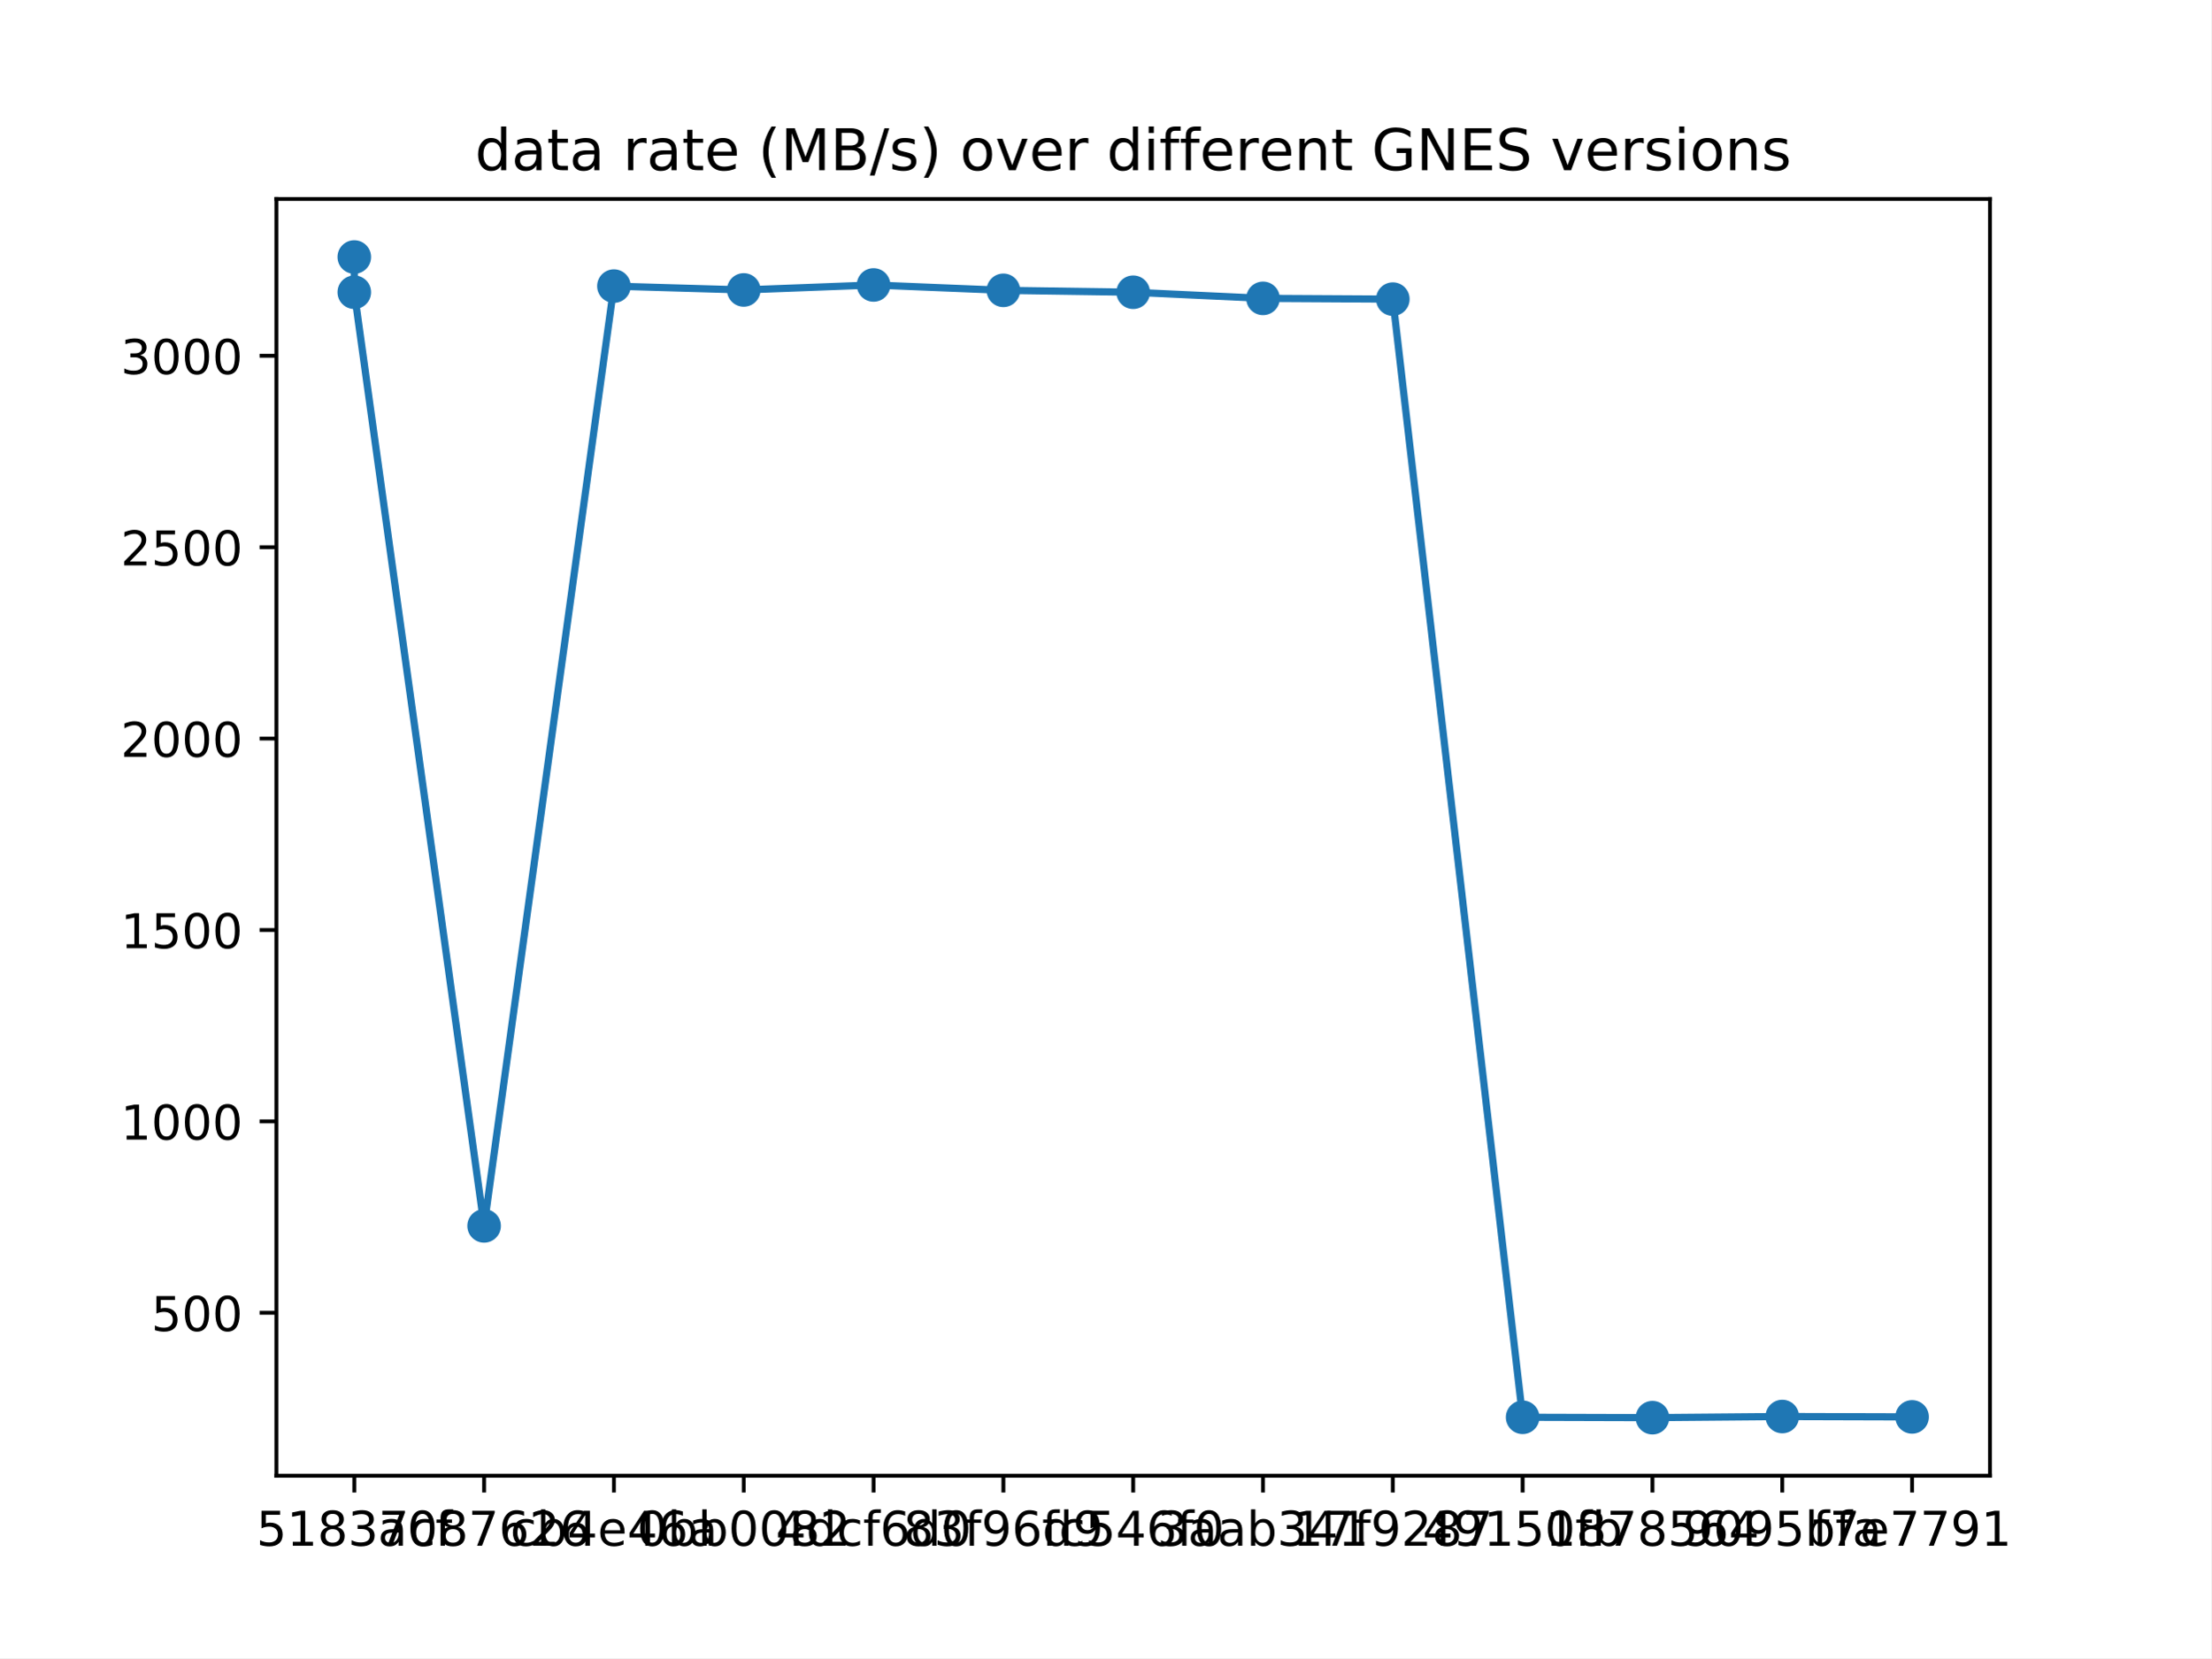
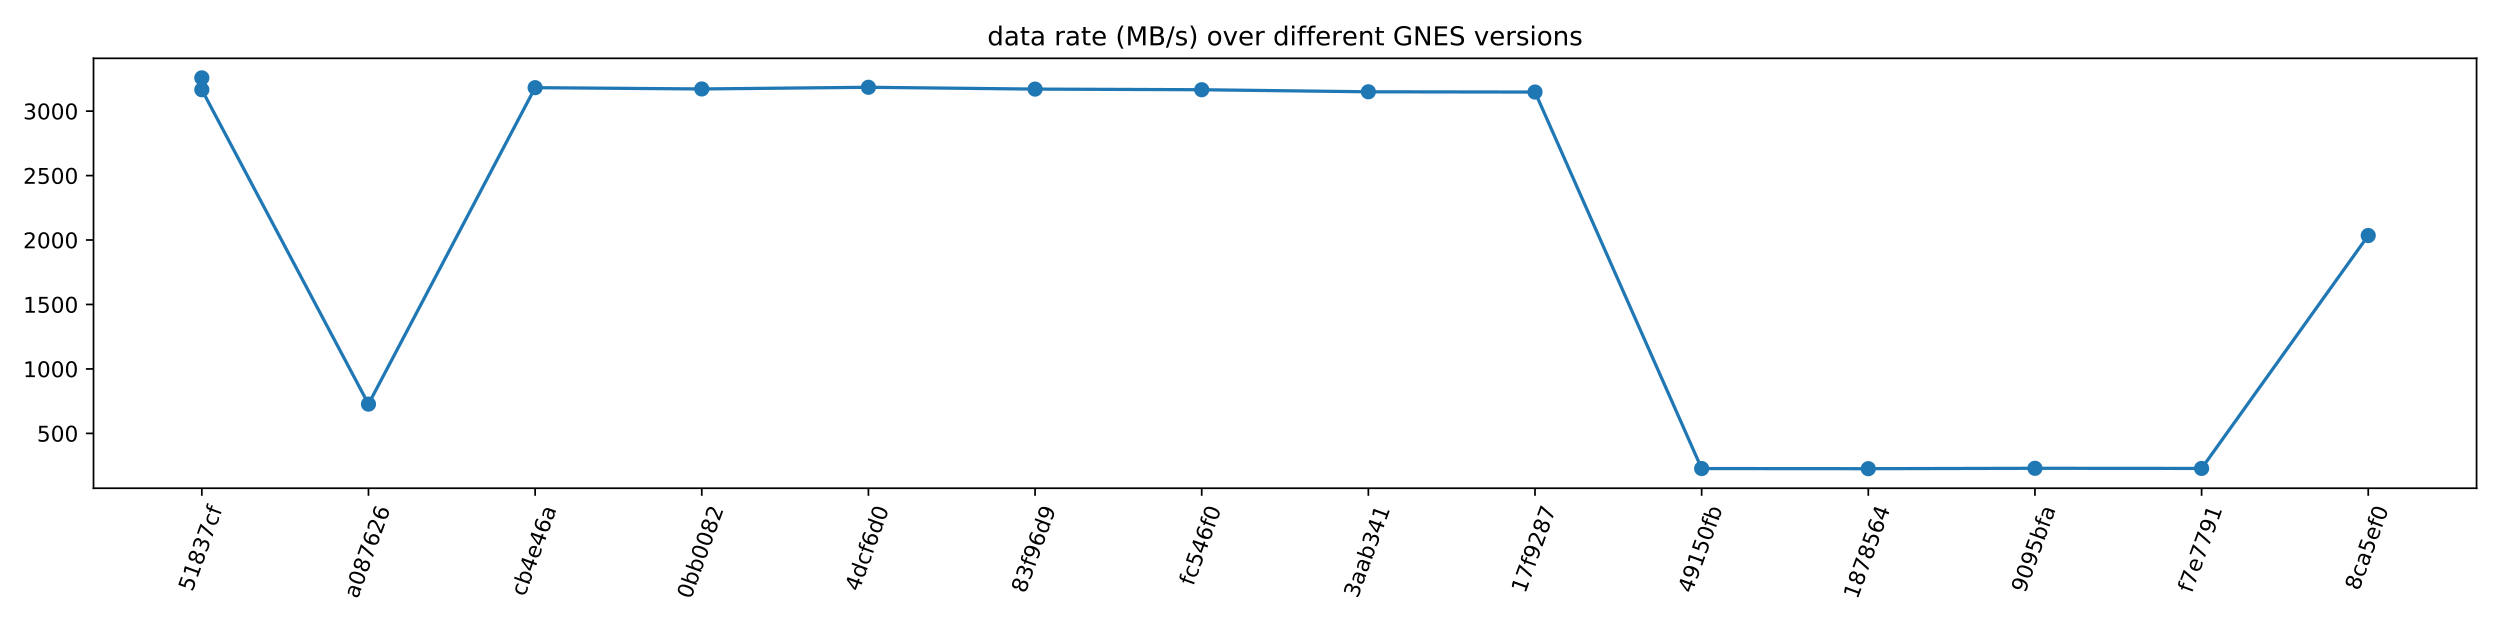
- <svg xmlns="http://www.w3.org/2000/svg" xmlns:xlink="http://www.w3.org/1999/xlink" height="345.6pt" version="1.1" viewBox="0 0 460.8 345.6" width="460.8pt">
+ <svg xmlns="http://www.w3.org/2000/svg" xmlns:xlink="http://www.w3.org/1999/xlink" height="288pt" version="1.1" viewBox="0 0 1152 288" width="1152pt">
  <defs>
    <style type="text/css">
*{stroke-linecap:butt;stroke-linejoin:round;}
  </style>
  </defs>
  <g id="figure_1">
    <g id="patch_1">
-       <path d="M 0 345.6  L 460.8 345.6  L 460.8 0  L 0 0  z " style="fill:#ffffff;" />
+       <path d="M 0 288  L 1152 288  L 1152 0  L 0 0  z " style="fill:#ffffff;" />
    </g>
    <g id="axes_1">
      <g id="patch_2">
-         <path d="M 57.6 307.584  L 414.72 307.584  L 414.72 41.472  L 57.6 41.472  z " style="fill:#ffffff;" />
+         <path d="M 43.09 224.974  L 1141.2 224.974  L 1141.2 26.88  L 43.09 26.88  z " style="fill:#ffffff;" />
      </g>
      <g id="matplotlib.axis_1">
        <g id="xtick_1">
          <g id="line2d_1">
            <defs>
-               <path d="M 0 0  L 0 3.5  " id="meed0ca4692" style="stroke:#000000;stroke-width:0.8;" />
-             </defs>
-             <g>
-               <use style="stroke:#000000;stroke-width:0.8;" x="73.833" xlink:href="#meed0ca4692" y="307.584" />
+               <path d="M 0 0  L 0 3.5  " id="m6d4e5f8a1c" style="stroke:#000000;stroke-width:0.8;" />
+             </defs>
+             <g>
+               <use style="stroke:#000000;stroke-width:0.8;" x="93.004" xlink:href="#m6d4e5f8a1c" y="224.974" />
            </g>
          </g>
          <g id="text_1">
            <defs>
              <path d="M 10.797 72.906  L 49.516 72.906  L 49.516 64.594  L 19.828 64.594  L 19.828 46.734  Q 21.969 47.469 24.109 47.828  Q 26.266 48.188 28.422 48.188  Q 40.625 48.188 47.75 41.5  Q 54.891 34.812 54.891 23.391  Q 54.891 11.625 47.562 5.094  Q 40.234 -1.422 26.906 -1.422  Q 22.312 -1.422 17.547 -0.641  Q 12.797 0.141 7.719 1.703  L 7.719 11.625  Q 12.109 9.234 16.797 8.062  Q 21.484 6.891 26.703 6.891  Q 35.156 6.891 40.078 11.328  Q 45.016 15.766 45.016 23.391  Q 45.016 31 40.078 35.438  Q 35.156 39.891 26.703 39.891  Q 22.75 39.891 18.812 39.016  Q 14.891 38.141 10.797 36.281  z " id="DejaVuSans-53" />
              <path d="M 12.406 8.297  L 28.516 8.297  L 28.516 63.922  L 10.984 60.406  L 10.984 69.391  L 28.422 72.906  L 38.281 72.906  L 38.281 8.297  L 54.391 8.297  L 54.391 0  L 12.406 0  z " id="DejaVuSans-49" />
              <path d="M 31.781 34.625  Q 24.75 34.625 20.719 30.859  Q 16.703 27.094 16.703 20.516  Q 16.703 13.922 20.719 10.156  Q 24.75 6.391 31.781 6.391  Q 38.812 6.391 42.859 10.172  Q 46.922 13.969 46.922 20.516  Q 46.922 27.094 42.891 30.859  Q 38.875 34.625 31.781 34.625  z M 21.922 38.812  Q 15.578 40.375 12.031 44.719  Q 8.5 49.078 8.5 55.328  Q 8.5 64.062 14.719 69.141  Q 20.953 74.219 31.781 74.219  Q 42.672 74.219 48.875 69.141  Q 55.078 64.062 55.078 55.328  Q 55.078 49.078 51.531 44.719  Q 48 40.375 41.703 38.812  Q 48.828 37.156 52.797 32.312  Q 56.781 27.484 56.781 20.516  Q 56.781 9.906 50.312 4.234  Q 43.844 -1.422 31.781 -1.422  Q 19.734 -1.422 13.25 4.234  Q 6.781 9.906 6.781 20.516  Q 6.781 27.484 10.781 32.312  Q 14.797 37.156 21.922 38.812  z M 18.312 54.391  Q 18.312 48.734 21.844 45.562  Q 25.391 42.391 31.781 42.391  Q 38.141 42.391 41.719 45.562  Q 45.312 48.734 45.312 54.391  Q 45.312 60.062 41.719 63.234  Q 38.141 66.406 31.781 66.406  Q 25.391 66.406 21.844 63.234  Q 18.312 60.062 18.312 54.391  z " id="DejaVuSans-56" />
              <path d="M 40.578 39.312  Q 47.656 37.797 51.625 33  Q 55.609 28.219 55.609 21.188  Q 55.609 10.406 48.188 4.484  Q 40.766 -1.422 27.094 -1.422  Q 22.516 -1.422 17.656 -0.516  Q 12.797 0.391 7.625 2.203  L 7.625 11.719  Q 11.719 9.328 16.594 8.109  Q 21.484 6.891 26.812 6.891  Q 36.078 6.891 40.938 10.547  Q 45.797 14.203 45.797 21.188  Q 45.797 27.641 41.281 31.266  Q 36.766 34.906 28.719 34.906  L 20.219 34.906  L 20.219 43.016  L 29.109 43.016  Q 36.375 43.016 40.234 45.922  Q 44.094 48.828 44.094 54.297  Q 44.094 59.906 40.109 62.906  Q 36.141 65.922 28.719 65.922  Q 24.656 65.922 20.016 65.031  Q 15.375 64.156 9.812 62.312  L 9.812 71.094  Q 15.438 72.656 20.344 73.438  Q 25.25 74.219 29.594 74.219  Q 40.828 74.219 47.359 69.109  Q 53.906 64.016 53.906 55.328  Q 53.906 49.266 50.438 45.094  Q 46.969 40.922 40.578 39.312  z " id="DejaVuSans-51" />
              <path d="M 8.203 72.906  L 55.078 72.906  L 55.078 68.703  L 28.609 0  L 18.312 0  L 43.219 64.594  L 8.203 64.594  z " id="DejaVuSans-55" />
              <path d="M 48.781 52.594  L 48.781 44.188  Q 44.969 46.297 41.141 47.344  Q 37.312 48.391 33.406 48.391  Q 24.656 48.391 19.812 42.844  Q 14.984 37.312 14.984 27.297  Q 14.984 17.281 19.812 11.734  Q 24.656 6.203 33.406 6.203  Q 37.312 6.203 41.141 7.25  Q 44.969 8.297 48.781 10.406  L 48.781 2.094  Q 45.016 0.344 40.984 -0.531  Q 36.969 -1.422 32.422 -1.422  Q 20.062 -1.422 12.781 6.344  Q 5.516 14.109 5.516 27.297  Q 5.516 40.672 12.859 48.328  Q 20.219 56 33.016 56  Q 37.156 56 41.109 55.141  Q 45.062 54.297 48.781 52.594  z " id="DejaVuSans-99" />
              <path d="M 37.109 75.984  L 37.109 68.5  L 28.516 68.5  Q 23.688 68.5 21.797 66.547  Q 19.922 64.594 19.922 59.516  L 19.922 54.688  L 34.719 54.688  L 34.719 47.703  L 19.922 47.703  L 19.922 0  L 10.891 0  L 10.891 47.703  L 2.297 47.703  L 2.297 54.688  L 10.891 54.688  L 10.891 58.5  Q 10.891 67.625 15.141 71.797  Q 19.391 75.984 28.609 75.984  z " id="DejaVuSans-102" />
            </defs>
-             <g transform="translate(53.4171 322.1824)scale(0.1 -0.1)">
+             <g transform="translate(88.6145 272.9413)rotate(-70)scale(0.1 -0.1)">
              <use xlink:href="#DejaVuSans-53" />
              <use x="63.623" xlink:href="#DejaVuSans-49" />
              <use x="127.246" xlink:href="#DejaVuSans-56" />
              <use x="190.869" xlink:href="#DejaVuSans-51" />
              <use x="254.492" xlink:href="#DejaVuSans-55" />
              <use x="318.115" xlink:href="#DejaVuSans-99" />
              <use x="373.096" xlink:href="#DejaVuSans-102" />
            </g>
          </g>
        </g>
        <g id="xtick_2">
          <g id="line2d_2">
            <g>
-               <use style="stroke:#000000;stroke-width:0.8;" x="100.887" xlink:href="#meed0ca4692" y="307.584" />
+               <use style="stroke:#000000;stroke-width:0.8;" x="169.795" xlink:href="#m6d4e5f8a1c" y="224.974" />
            </g>
          </g>
          <g id="text_2">
            <defs>
              <path d="M 34.281 27.484  Q 23.391 27.484 19.188 25  Q 14.984 22.516 14.984 16.5  Q 14.984 11.719 18.141 8.906  Q 21.297 6.109 26.703 6.109  Q 34.188 6.109 38.703 11.406  Q 43.219 16.703 43.219 25.484  L 43.219 27.484  z M 52.203 31.203  L 52.203 0  L 43.219 0  L 43.219 8.297  Q 40.141 3.328 35.547 0.953  Q 30.953 -1.422 24.312 -1.422  Q 15.922 -1.422 10.953 3.297  Q 6 8.016 6 15.922  Q 6 25.141 12.172 29.828  Q 18.359 34.516 30.609 34.516  L 43.219 34.516  L 43.219 35.406  Q 43.219 41.609 39.141 45  Q 35.062 48.391 27.688 48.391  Q 23 48.391 18.547 47.266  Q 14.109 46.141 10.016 43.891  L 10.016 52.203  Q 14.938 54.109 19.578 55.047  Q 24.219 56 28.609 56  Q 40.484 56 46.344 49.844  Q 52.203 43.703 52.203 31.203  z " id="DejaVuSans-97" />
              <path d="M 31.781 66.406  Q 24.172 66.406 20.328 58.906  Q 16.5 51.422 16.5 36.375  Q 16.5 21.391 20.328 13.891  Q 24.172 6.391 31.781 6.391  Q 39.453 6.391 43.281 13.891  Q 47.125 21.391 47.125 36.375  Q 47.125 51.422 43.281 58.906  Q 39.453 66.406 31.781 66.406  z M 31.781 74.219  Q 44.047 74.219 50.516 64.516  Q 56.984 54.828 56.984 36.375  Q 56.984 17.969 50.516 8.266  Q 44.047 -1.422 31.781 -1.422  Q 19.531 -1.422 13.062 8.266  Q 6.594 17.969 6.594 36.375  Q 6.594 54.828 13.062 64.516  Q 19.531 74.219 31.781 74.219  z " id="DejaVuSans-48" />
              <path d="M 33.016 40.375  Q 26.375 40.375 22.484 35.828  Q 18.609 31.297 18.609 23.391  Q 18.609 15.531 22.484 10.953  Q 26.375 6.391 33.016 6.391  Q 39.656 6.391 43.531 10.953  Q 47.406 15.531 47.406 23.391  Q 47.406 31.297 43.531 35.828  Q 39.656 40.375 33.016 40.375  z M 52.594 71.297  L 52.594 62.312  Q 48.875 64.062 45.094 64.984  Q 41.312 65.922 37.594 65.922  Q 27.828 65.922 22.672 59.328  Q 17.531 52.734 16.797 39.406  Q 19.672 43.656 24.016 45.922  Q 28.375 48.188 33.594 48.188  Q 44.578 48.188 50.953 41.516  Q 57.328 34.859 57.328 23.391  Q 57.328 12.156 50.688 5.359  Q 44.047 -1.422 33.016 -1.422  Q 20.359 -1.422 13.672 8.266  Q 6.984 17.969 6.984 36.375  Q 6.984 53.656 15.188 63.938  Q 23.391 74.219 37.203 74.219  Q 40.922 74.219 44.703 73.484  Q 48.484 72.75 52.594 71.297  z " id="DejaVuSans-54" />
              <path d="M 19.188 8.297  L 53.609 8.297  L 53.609 0  L 7.328 0  L 7.328 8.297  Q 12.938 14.109 22.625 23.891  Q 32.328 33.688 34.812 36.531  Q 39.547 41.844 41.422 45.531  Q 43.312 49.219 43.312 52.781  Q 43.312 58.594 39.234 62.25  Q 35.156 65.922 28.609 65.922  Q 23.969 65.922 18.812 64.312  Q 13.672 62.703 7.812 59.422  L 7.812 69.391  Q 13.766 71.781 18.938 73  Q 24.125 74.219 28.422 74.219  Q 39.75 74.219 46.484 68.547  Q 53.219 62.891 53.219 53.422  Q 53.219 48.922 51.531 44.891  Q 49.859 40.875 45.406 35.406  Q 44.188 33.984 37.641 27.219  Q 31.109 20.453 19.188 8.297  z " id="DejaVuSans-50" />
            </defs>
-             <g transform="translate(78.73571 322.1824)scale(0.1 -0.1)">
+             <g transform="translate(164.8117 276.2038)rotate(-70)scale(0.1 -0.1)">
              <use xlink:href="#DejaVuSans-97" />
              <use x="61.279" xlink:href="#DejaVuSans-48" />
              <use x="124.902" xlink:href="#DejaVuSans-56" />
              <use x="188.525" xlink:href="#DejaVuSans-55" />
              <use x="252.148" xlink:href="#DejaVuSans-54" />
              <use x="315.771" xlink:href="#DejaVuSans-50" />
              <use x="379.395" xlink:href="#DejaVuSans-54" />
            </g>
          </g>
        </g>
        <g id="xtick_3">
          <g id="line2d_3">
            <g>
-               <use style="stroke:#000000;stroke-width:0.8;" x="127.942" xlink:href="#meed0ca4692" y="307.584" />
+               <use style="stroke:#000000;stroke-width:0.8;" x="246.586" xlink:href="#m6d4e5f8a1c" y="224.974" />
            </g>
          </g>
          <g id="text_3">
            <defs>
              <path d="M 48.688 27.297  Q 48.688 37.203 44.609 42.844  Q 40.531 48.484 33.406 48.484  Q 26.266 48.484 22.188 42.844  Q 18.109 37.203 18.109 27.297  Q 18.109 17.391 22.188 11.75  Q 26.266 6.109 33.406 6.109  Q 40.531 6.109 44.609 11.75  Q 48.688 17.391 48.688 27.297  z M 18.109 46.391  Q 20.953 51.266 25.266 53.625  Q 29.594 56 35.594 56  Q 45.562 56 51.781 48.094  Q 58.016 40.188 58.016 27.297  Q 58.016 14.406 51.781 6.484  Q 45.562 -1.422 35.594 -1.422  Q 29.594 -1.422 25.266 0.953  Q 20.953 3.328 18.109 8.203  L 18.109 0  L 9.078 0  L 9.078 75.984  L 18.109 75.984  z " id="DejaVuSans-98" />
              <path d="M 37.797 64.312  L 12.891 25.391  L 37.797 25.391  z M 35.203 72.906  L 47.609 72.906  L 47.609 25.391  L 58.016 25.391  L 58.016 17.188  L 47.609 17.188  L 47.609 0  L 37.797 0  L 37.797 17.188  L 4.891 17.188  L 4.891 26.703  z " id="DejaVuSans-52" />
              <path d="M 56.203 29.594  L 56.203 25.203  L 14.891 25.203  Q 15.484 15.922 20.484 11.062  Q 25.484 6.203 34.422 6.203  Q 39.594 6.203 44.453 7.469  Q 49.312 8.734 54.109 11.281  L 54.109 2.781  Q 49.266 0.734 44.188 -0.344  Q 39.109 -1.422 33.891 -1.422  Q 20.797 -1.422 13.156 6.188  Q 5.516 13.812 5.516 26.812  Q 5.516 40.234 12.766 48.109  Q 20.016 56 32.328 56  Q 43.359 56 49.781 48.891  Q 56.203 41.797 56.203 29.594  z M 47.219 32.234  Q 47.125 39.594 43.094 43.984  Q 39.062 48.391 32.422 48.391  Q 24.906 48.391 20.391 44.141  Q 15.875 39.891 15.188 32.172  z " id="DejaVuSans-101" />
            </defs>
-             <g transform="translate(106.334 322.1824)scale(0.1 -0.1)">
+             <g transform="translate(241.7886 275.1819)rotate(-70)scale(0.1 -0.1)">
              <use xlink:href="#DejaVuSans-99" />
              <use x="54.98" xlink:href="#DejaVuSans-98" />
              <use x="118.457" xlink:href="#DejaVuSans-52" />
              <use x="182.08" xlink:href="#DejaVuSans-101" />
              <use x="243.604" xlink:href="#DejaVuSans-52" />
              <use x="307.227" xlink:href="#DejaVuSans-54" />
              <use x="370.85" xlink:href="#DejaVuSans-97" />
            </g>
          </g>
        </g>
        <g id="xtick_4">
          <g id="line2d_4">
            <g>
-               <use style="stroke:#000000;stroke-width:0.8;" x="154.996" xlink:href="#meed0ca4692" y="307.584" />
+               <use style="stroke:#000000;stroke-width:0.8;" x="323.377" xlink:href="#m6d4e5f8a1c" y="224.974" />
            </g>
          </g>
          <g id="text_4">
-             <g transform="translate(132.7417 322.1824)scale(0.1 -0.1)">
+             <g transform="translate(318.3582 276.3977)rotate(-70)scale(0.1 -0.1)">
              <use xlink:href="#DejaVuSans-48" />
              <use x="63.623" xlink:href="#DejaVuSans-98" />
              <use x="127.1" xlink:href="#DejaVuSans-98" />
              <use x="190.576" xlink:href="#DejaVuSans-48" />
              <use x="254.199" xlink:href="#DejaVuSans-48" />
              <use x="317.822" xlink:href="#DejaVuSans-56" />
              <use x="381.445" xlink:href="#DejaVuSans-50" />
            </g>
          </g>
        </g>
        <g id="xtick_5">
          <g id="line2d_5">
            <g>
-               <use style="stroke:#000000;stroke-width:0.8;" x="182.051" xlink:href="#meed0ca4692" y="307.584" />
+               <use style="stroke:#000000;stroke-width:0.8;" x="400.168" xlink:href="#m6d4e5f8a1c" y="224.974" />
            </g>
          </g>
          <g id="text_5">
            <defs>
              <path d="M 45.406 46.391  L 45.406 75.984  L 54.391 75.984  L 54.391 0  L 45.406 0  L 45.406 8.203  Q 42.578 3.328 38.25 0.953  Q 33.938 -1.422 27.875 -1.422  Q 17.969 -1.422 11.734 6.484  Q 5.516 14.406 5.516 27.297  Q 5.516 40.188 11.734 48.094  Q 17.969 56 27.875 56  Q 33.938 56 38.25 53.625  Q 42.578 51.266 45.406 46.391  z M 14.797 27.297  Q 14.797 17.391 18.875 11.75  Q 22.953 6.109 30.078 6.109  Q 37.203 6.109 41.297 11.75  Q 45.406 17.391 45.406 27.297  Q 45.406 37.203 41.297 42.844  Q 37.203 48.484 30.078 48.484  Q 22.953 48.484 18.875 42.844  Q 14.797 37.203 14.797 27.297  z " id="DejaVuSans-100" />
            </defs>
-             <g transform="translate(161.6493 322.1824)scale(0.1 -0.1)">
+             <g transform="translate(395.7829 272.9149)rotate(-70)scale(0.1 -0.1)">
              <use xlink:href="#DejaVuSans-52" />
              <use x="63.623" xlink:href="#DejaVuSans-100" />
              <use x="127.1" xlink:href="#DejaVuSans-99" />
              <use x="182.08" xlink:href="#DejaVuSans-102" />
              <use x="217.285" xlink:href="#DejaVuSans-54" />
              <use x="280.908" xlink:href="#DejaVuSans-100" />
              <use x="344.385" xlink:href="#DejaVuSans-48" />
            </g>
          </g>
        </g>
        <g id="xtick_6">
          <g id="line2d_6">
            <g>
-               <use style="stroke:#000000;stroke-width:0.8;" x="209.105" xlink:href="#meed0ca4692" y="307.584" />
+               <use style="stroke:#000000;stroke-width:0.8;" x="476.959" xlink:href="#m6d4e5f8a1c" y="224.974" />
            </g>
          </g>
          <g id="text_6">
            <defs>
              <path d="M 10.984 1.516  L 10.984 10.5  Q 14.703 8.734 18.5 7.812  Q 22.312 6.891 25.984 6.891  Q 35.75 6.891 40.891 13.453  Q 46.047 20.016 46.781 33.406  Q 43.953 29.203 39.594 26.953  Q 35.25 24.703 29.984 24.703  Q 19.047 24.703 12.672 31.312  Q 6.297 37.938 6.297 49.422  Q 6.297 60.641 12.938 67.422  Q 19.578 74.219 30.609 74.219  Q 43.266 74.219 49.922 64.516  Q 56.594 54.828 56.594 36.375  Q 56.594 19.141 48.406 8.859  Q 40.234 -1.422 26.422 -1.422  Q 22.703 -1.422 18.891 -0.688  Q 15.094 0.047 10.984 1.516  z M 30.609 32.422  Q 37.25 32.422 41.125 36.953  Q 45.016 41.5 45.016 49.422  Q 45.016 57.281 41.125 61.844  Q 37.25 66.406 30.609 66.406  Q 23.969 66.406 20.094 61.844  Q 16.219 57.281 16.219 49.422  Q 16.219 41.5 20.094 36.953  Q 23.969 32.422 30.609 32.422  z " id="DejaVuSans-57" />
            </defs>
-             <g transform="translate(188.2648 322.1824)scale(0.1 -0.1)">
+             <g transform="translate(472.4237 273.7401)rotate(-70)scale(0.1 -0.1)">
              <use xlink:href="#DejaVuSans-56" />
              <use x="63.623" xlink:href="#DejaVuSans-51" />
              <use x="127.246" xlink:href="#DejaVuSans-102" />
              <use x="162.451" xlink:href="#DejaVuSans-57" />
              <use x="226.074" xlink:href="#DejaVuSans-54" />
              <use x="289.697" xlink:href="#DejaVuSans-100" />
              <use x="353.174" xlink:href="#DejaVuSans-57" />
            </g>
          </g>
        </g>
        <g id="xtick_7">
          <g id="line2d_7">
            <g>
-               <use style="stroke:#000000;stroke-width:0.8;" x="236.16" xlink:href="#meed0ca4692" y="307.584" />
+               <use style="stroke:#000000;stroke-width:0.8;" x="553.75" xlink:href="#m6d4e5f8a1c" y="224.974" />
            </g>
          </g>
          <g id="text_7">
-             <g transform="translate(217.1655 322.1824)scale(0.1 -0.1)">
+             <g transform="translate(549.846 270.2706)rotate(-70)scale(0.1 -0.1)">
              <use xlink:href="#DejaVuSans-102" />
              <use x="35.205" xlink:href="#DejaVuSans-99" />
              <use x="90.186" xlink:href="#DejaVuSans-53" />
              <use x="153.809" xlink:href="#DejaVuSans-52" />
              <use x="217.432" xlink:href="#DejaVuSans-54" />
              <use x="281.055" xlink:href="#DejaVuSans-102" />
              <use x="316.26" xlink:href="#DejaVuSans-48" />
            </g>
          </g>
        </g>
        <g id="xtick_8">
          <g id="line2d_8">
            <g>
-               <use style="stroke:#000000;stroke-width:0.8;" x="263.215" xlink:href="#meed0ca4692" y="307.584" />
+               <use style="stroke:#000000;stroke-width:0.8;" x="630.54" xlink:href="#m6d4e5f8a1c" y="224.974" />
            </g>
          </g>
          <g id="text_8">
-             <g transform="translate(241.1872 322.1824)scale(0.1 -0.1)">
+             <g transform="translate(625.5996 275.9704)rotate(-70)scale(0.1 -0.1)">
              <use xlink:href="#DejaVuSans-51" />
              <use x="63.623" xlink:href="#DejaVuSans-97" />
              <use x="124.902" xlink:href="#DejaVuSans-97" />
              <use x="186.182" xlink:href="#DejaVuSans-98" />
              <use x="249.658" xlink:href="#DejaVuSans-51" />
              <use x="313.281" xlink:href="#DejaVuSans-52" />
              <use x="376.904" xlink:href="#DejaVuSans-49" />
            </g>
          </g>
        </g>
        <g id="xtick_9">
          <g id="line2d_9">
            <g>
-               <use style="stroke:#000000;stroke-width:0.8;" x="290.269" xlink:href="#meed0ca4692" y="307.584" />
+               <use style="stroke:#000000;stroke-width:0.8;" x="707.331" xlink:href="#m6d4e5f8a1c" y="224.974" />
            </g>
          </g>
          <g id="text_9">
-             <g transform="translate(269.4214 322.1824)scale(0.1 -0.1)">
+             <g transform="translate(702.794 273.7533)rotate(-70)scale(0.1 -0.1)">
              <use xlink:href="#DejaVuSans-49" />
              <use x="63.623" xlink:href="#DejaVuSans-55" />
              <use x="127.246" xlink:href="#DejaVuSans-102" />
              <use x="162.451" xlink:href="#DejaVuSans-57" />
              <use x="226.074" xlink:href="#DejaVuSans-50" />
              <use x="289.697" xlink:href="#DejaVuSans-56" />
              <use x="353.32" xlink:href="#DejaVuSans-55" />
            </g>
          </g>
        </g>
        <g id="xtick_10">
          <g id="line2d_10">
            <g>
-               <use style="stroke:#000000;stroke-width:0.8;" x="317.324" xlink:href="#meed0ca4692" y="307.584" />
+               <use style="stroke:#000000;stroke-width:0.8;" x="784.122" xlink:href="#m6d4e5f8a1c" y="224.974" />
            </g>
          </g>
          <g id="text_10">
-             <g transform="translate(296.483 322.1824)scale(0.1 -0.1)">
+             <g transform="translate(779.5873 273.7401)rotate(-70)scale(0.1 -0.1)">
              <use xlink:href="#DejaVuSans-52" />
              <use x="63.623" xlink:href="#DejaVuSans-57" />
              <use x="127.246" xlink:href="#DejaVuSans-49" />
              <use x="190.869" xlink:href="#DejaVuSans-53" />
              <use x="254.492" xlink:href="#DejaVuSans-48" />
              <use x="318.115" xlink:href="#DejaVuSans-102" />
              <use x="353.32" xlink:href="#DejaVuSans-98" />
            </g>
          </g>
        </g>
        <g id="xtick_11">
          <g id="line2d_11">
            <g>
-               <use style="stroke:#000000;stroke-width:0.8;" x="344.378" xlink:href="#meed0ca4692" y="307.584" />
+               <use style="stroke:#000000;stroke-width:0.8;" x="860.913" xlink:href="#m6d4e5f8a1c" y="224.974" />
            </g>
          </g>
          <g id="text_11">
-             <g transform="translate(322.1094 322.1824)scale(0.1 -0.1)">
+             <g transform="translate(855.8898 276.4241)rotate(-70)scale(0.1 -0.1)">
              <use xlink:href="#DejaVuSans-49" />
              <use x="63.623" xlink:href="#DejaVuSans-56" />
              <use x="127.246" xlink:href="#DejaVuSans-55" />
              <use x="190.869" xlink:href="#DejaVuSans-56" />
              <use x="254.492" xlink:href="#DejaVuSans-53" />
              <use x="318.115" xlink:href="#DejaVuSans-54" />
              <use x="381.738" xlink:href="#DejaVuSans-52" />
            </g>
          </g>
        </g>
        <g id="xtick_12">
          <g id="line2d_12">
            <g>
-               <use style="stroke:#000000;stroke-width:0.8;" x="371.433" xlink:href="#meed0ca4692" y="307.584" />
+               <use style="stroke:#000000;stroke-width:0.8;" x="937.704" xlink:href="#m6d4e5f8a1c" y="224.974" />
            </g>
          </g>
          <g id="text_12">
-             <g transform="translate(350.7093 322.1824)scale(0.1 -0.1)">
+             <g transform="translate(933.2092 273.5198)rotate(-70)scale(0.1 -0.1)">
              <use xlink:href="#DejaVuSans-57" />
              <use x="63.623" xlink:href="#DejaVuSans-48" />
              <use x="127.246" xlink:href="#DejaVuSans-57" />
              <use x="190.869" xlink:href="#DejaVuSans-53" />
              <use x="254.492" xlink:href="#DejaVuSans-98" />
              <use x="317.969" xlink:href="#DejaVuSans-102" />
              <use x="353.174" xlink:href="#DejaVuSans-97" />
            </g>
          </g>
        </g>
        <g id="xtick_13">
          <g id="line2d_13">
            <g>
-               <use style="stroke:#000000;stroke-width:0.8;" x="398.487" xlink:href="#meed0ca4692" y="307.584" />
+               <use style="stroke:#000000;stroke-width:0.8;" x="1014.495" xlink:href="#m6d4e5f8a1c" y="224.974" />
            </g>
          </g>
          <g id="text_13">
-             <g transform="translate(377.7443 322.1824)scale(0.1 -0.1)">
+             <g transform="translate(1009.993 273.5566)rotate(-70)scale(0.1 -0.1)">
              <use xlink:href="#DejaVuSans-102" />
              <use x="35.205" xlink:href="#DejaVuSans-55" />
              <use x="98.828" xlink:href="#DejaVuSans-101" />
              <use x="160.352" xlink:href="#DejaVuSans-55" />
              <use x="223.975" xlink:href="#DejaVuSans-55" />
              <use x="287.598" xlink:href="#DejaVuSans-57" />
              <use x="351.221" xlink:href="#DejaVuSans-49" />
            </g>
          </g>
        </g>
+         <g id="xtick_14">
+           <g id="line2d_14">
+             <g>
+               <use style="stroke:#000000;stroke-width:0.8;" x="1091.286" xlink:href="#m6d4e5f8a1c" y="224.974" />
+             </g>
+           </g>
+           <g id="text_14">
+             <g transform="translate(1086.972 272.5244)rotate(-70)scale(0.1 -0.1)">
+               <use xlink:href="#DejaVuSans-56" />
+               <use x="63.623" xlink:href="#DejaVuSans-99" />
+               <use x="118.604" xlink:href="#DejaVuSans-97" />
+               <use x="179.883" xlink:href="#DejaVuSans-53" />
+               <use x="243.506" xlink:href="#DejaVuSans-101" />
+               <use x="305.029" xlink:href="#DejaVuSans-102" />
+               <use x="340.234" xlink:href="#DejaVuSans-48" />
+             </g>
+           </g>
+         </g>
      </g>
      <g id="matplotlib.axis_2">
        <g id="ytick_1">
-           <g id="line2d_14">
-             <defs>
-               <path d="M 0 0  L -3.5 0  " id="m6baee9aeb0" style="stroke:#000000;stroke-width:0.8;" />
-             </defs>
-             <g>
-               <use style="stroke:#000000;stroke-width:0.8;" x="57.6" xlink:href="#m6baee9aeb0" y="273.626" />
-             </g>
-           </g>
-           <g id="text_14">
-             <g transform="translate(31.5125 277.4251)scale(0.1 -0.1)">
+           <g id="line2d_15">
+             <defs>
+               <path d="M 0 0  L -3.5 0  " id="m13cf1e74e0" style="stroke:#000000;stroke-width:0.8;" />
+             </defs>
+             <g>
+               <use style="stroke:#000000;stroke-width:0.8;" x="43.09" xlink:href="#m13cf1e74e0" y="199.695" />
+             </g>
+           </g>
+           <g id="text_15">
+             <g transform="translate(17.0025 203.4945)scale(0.1 -0.1)">
              <use xlink:href="#DejaVuSans-53" />
              <use x="63.623" xlink:href="#DejaVuSans-48" />
              <use x="127.246" xlink:href="#DejaVuSans-48" />
            </g>
          </g>
        </g>
        <g id="ytick_2">
-           <g id="line2d_15">
-             <g>
-               <use style="stroke:#000000;stroke-width:0.8;" x="57.6" xlink:href="#m6baee9aeb0" y="233.731" />
-             </g>
-           </g>
-           <g id="text_15">
-             <g transform="translate(25.15 237.5306)scale(0.1 -0.1)">
+           <g id="line2d_16">
+             <g>
+               <use style="stroke:#000000;stroke-width:0.8;" x="43.09" xlink:href="#m13cf1e74e0" y="169.998" />
+             </g>
+           </g>
+           <g id="text_16">
+             <g transform="translate(10.64 173.797)scale(0.1 -0.1)">
              <use xlink:href="#DejaVuSans-49" />
              <use x="63.623" xlink:href="#DejaVuSans-48" />
              <use x="127.246" xlink:href="#DejaVuSans-48" />
              <use x="190.869" xlink:href="#DejaVuSans-48" />
            </g>
          </g>
        </g>
        <g id="ytick_3">
-           <g id="line2d_16">
-             <g>
-               <use style="stroke:#000000;stroke-width:0.8;" x="57.6" xlink:href="#m6baee9aeb0" y="193.837" />
-             </g>
-           </g>
-           <g id="text_16">
-             <g transform="translate(25.15 197.6361)scale(0.1 -0.1)">
+           <g id="line2d_17">
+             <g>
+               <use style="stroke:#000000;stroke-width:0.8;" x="43.09" xlink:href="#m13cf1e74e0" y="140.3" />
+             </g>
+           </g>
+           <g id="text_17">
+             <g transform="translate(10.64 144.0996)scale(0.1 -0.1)">
              <use xlink:href="#DejaVuSans-49" />
              <use x="63.623" xlink:href="#DejaVuSans-53" />
              <use x="127.246" xlink:href="#DejaVuSans-48" />
              <use x="190.869" xlink:href="#DejaVuSans-48" />
            </g>
          </g>
        </g>
        <g id="ytick_4">
-           <g id="line2d_17">
-             <g>
-               <use style="stroke:#000000;stroke-width:0.8;" x="57.6" xlink:href="#m6baee9aeb0" y="153.942" />
-             </g>
-           </g>
-           <g id="text_17">
-             <g transform="translate(25.15 157.7417)scale(0.1 -0.1)">
+           <g id="line2d_18">
+             <g>
+               <use style="stroke:#000000;stroke-width:0.8;" x="43.09" xlink:href="#m13cf1e74e0" y="110.603" />
+             </g>
+           </g>
+           <g id="text_18">
+             <g transform="translate(10.64 114.4022)scale(0.1 -0.1)">
              <use xlink:href="#DejaVuSans-50" />
              <use x="63.623" xlink:href="#DejaVuSans-48" />
              <use x="127.246" xlink:href="#DejaVuSans-48" />
              <use x="190.869" xlink:href="#DejaVuSans-48" />
            </g>
          </g>
        </g>
        <g id="ytick_5">
-           <g id="line2d_18">
-             <g>
-               <use style="stroke:#000000;stroke-width:0.8;" x="57.6" xlink:href="#m6baee9aeb0" y="114.048" />
-             </g>
-           </g>
-           <g id="text_18">
-             <g transform="translate(25.15 117.8472)scale(0.1 -0.1)">
+           <g id="line2d_19">
+             <g>
+               <use style="stroke:#000000;stroke-width:0.8;" x="43.09" xlink:href="#m13cf1e74e0" y="80.906" />
+             </g>
+           </g>
+           <g id="text_19">
+             <g transform="translate(10.64 84.70477)scale(0.1 -0.1)">
              <use xlink:href="#DejaVuSans-50" />
              <use x="63.623" xlink:href="#DejaVuSans-53" />
              <use x="127.246" xlink:href="#DejaVuSans-48" />
              <use x="190.869" xlink:href="#DejaVuSans-48" />
            </g>
          </g>
        </g>
        <g id="ytick_6">
-           <g id="line2d_19">
-             <g>
-               <use style="stroke:#000000;stroke-width:0.8;" x="57.6" xlink:href="#m6baee9aeb0" y="74.154" />
-             </g>
-           </g>
-           <g id="text_19">
-             <g transform="translate(25.15 77.95276)scale(0.1 -0.1)">
+           <g id="line2d_20">
+             <g>
+               <use style="stroke:#000000;stroke-width:0.8;" x="43.09" xlink:href="#m13cf1e74e0" y="51.208" />
+             </g>
+           </g>
+           <g id="text_20">
+             <g transform="translate(10.64 55.00735)scale(0.1 -0.1)">
              <use xlink:href="#DejaVuSans-51" />
              <use x="63.623" xlink:href="#DejaVuSans-48" />
              <use x="127.246" xlink:href="#DejaVuSans-48" />
              <use x="190.869" xlink:href="#DejaVuSans-48" />
            </g>
          </g>
        </g>
      </g>
-       <g id="line2d_20">
-         <path clip-path="url(#p73ef734e57)" d="M 73.833 53.568  L 73.833 60.909  L 100.887 255.514  L 127.942 59.632  L 154.996 60.43  L 182.051 59.393  L 209.105 60.51  L 236.16 60.909  L 263.215 62.185  L 290.269 62.345  L 317.324 295.408  L 344.378 295.488  L 371.433 295.249  L 398.487 295.328  " style="fill:none;stroke:#1f77b4;stroke-linecap:square;stroke-width:1.5;" />
+       <g id="line2d_21">
+         <path clip-path="url(#p81df6abff8)" d="M 93.004 35.884  L 93.004 41.349  L 169.795 186.213  L 246.586 40.398  L 323.377 40.992  L 400.168 40.22  L 476.959 41.052  L 553.75 41.349  L 630.54 42.299  L 707.331 42.418  L 784.122 215.91  L 860.913 215.969  L 937.704 215.791  L 1014.495 215.851  L 1091.286 108.524  " style="fill:none;stroke:#1f77b4;stroke-linecap:square;stroke-width:1.5;" />
        <defs>
-           <path d="M 0 3  C 0.796 3 1.559 2.684 2.121 2.121  C 2.684 1.559 3 0.796 3 0  C 3 -0.796 2.684 -1.559 2.121 -2.121  C 1.559 -2.684 0.796 -3 0 -3  C -0.796 -3 -1.559 -2.684 -2.121 -2.121  C -2.684 -1.559 -3 -0.796 -3 0  C -3 0.796 -2.684 1.559 -2.121 2.121  C -1.559 2.684 -0.796 3 0 3  z " id="m68259c9ac2" style="stroke:#1f77b4;" />
+           <path d="M 0 3  C 0.796 3 1.559 2.684 2.121 2.121  C 2.684 1.559 3 0.796 3 0  C 3 -0.796 2.684 -1.559 2.121 -2.121  C 1.559 -2.684 0.796 -3 0 -3  C -0.796 -3 -1.559 -2.684 -2.121 -2.121  C -2.684 -1.559 -3 -0.796 -3 0  C -3 0.796 -2.684 1.559 -2.121 2.121  C -1.559 2.684 -0.796 3 0 3  z " id="m0e2ecdf858" style="stroke:#1f77b4;" />
        </defs>
-         <g clip-path="url(#p73ef734e57)">
-           <use style="fill:#1f77b4;stroke:#1f77b4;" x="73.833" xlink:href="#m68259c9ac2" y="53.568" />
-           <use style="fill:#1f77b4;stroke:#1f77b4;" x="73.833" xlink:href="#m68259c9ac2" y="60.909" />
-           <use style="fill:#1f77b4;stroke:#1f77b4;" x="100.887" xlink:href="#m68259c9ac2" y="255.514" />
-           <use style="fill:#1f77b4;stroke:#1f77b4;" x="127.942" xlink:href="#m68259c9ac2" y="59.632" />
-           <use style="fill:#1f77b4;stroke:#1f77b4;" x="154.996" xlink:href="#m68259c9ac2" y="60.43" />
-           <use style="fill:#1f77b4;stroke:#1f77b4;" x="182.051" xlink:href="#m68259c9ac2" y="59.393" />
-           <use style="fill:#1f77b4;stroke:#1f77b4;" x="209.105" xlink:href="#m68259c9ac2" y="60.51" />
-           <use style="fill:#1f77b4;stroke:#1f77b4;" x="236.16" xlink:href="#m68259c9ac2" y="60.909" />
-           <use style="fill:#1f77b4;stroke:#1f77b4;" x="263.215" xlink:href="#m68259c9ac2" y="62.185" />
-           <use style="fill:#1f77b4;stroke:#1f77b4;" x="290.269" xlink:href="#m68259c9ac2" y="62.345" />
-           <use style="fill:#1f77b4;stroke:#1f77b4;" x="317.324" xlink:href="#m68259c9ac2" y="295.408" />
-           <use style="fill:#1f77b4;stroke:#1f77b4;" x="344.378" xlink:href="#m68259c9ac2" y="295.488" />
-           <use style="fill:#1f77b4;stroke:#1f77b4;" x="371.433" xlink:href="#m68259c9ac2" y="295.249" />
-           <use style="fill:#1f77b4;stroke:#1f77b4;" x="398.487" xlink:href="#m68259c9ac2" y="295.328" />
+         <g clip-path="url(#p81df6abff8)">
+           <use style="fill:#1f77b4;stroke:#1f77b4;" x="93.004" xlink:href="#m0e2ecdf858" y="35.884" />
+           <use style="fill:#1f77b4;stroke:#1f77b4;" x="93.004" xlink:href="#m0e2ecdf858" y="41.349" />
+           <use style="fill:#1f77b4;stroke:#1f77b4;" x="169.795" xlink:href="#m0e2ecdf858" y="186.213" />
+           <use style="fill:#1f77b4;stroke:#1f77b4;" x="246.586" xlink:href="#m0e2ecdf858" y="40.398" />
+           <use style="fill:#1f77b4;stroke:#1f77b4;" x="323.377" xlink:href="#m0e2ecdf858" y="40.992" />
+           <use style="fill:#1f77b4;stroke:#1f77b4;" x="400.168" xlink:href="#m0e2ecdf858" y="40.22" />
+           <use style="fill:#1f77b4;stroke:#1f77b4;" x="476.959" xlink:href="#m0e2ecdf858" y="41.052" />
+           <use style="fill:#1f77b4;stroke:#1f77b4;" x="553.75" xlink:href="#m0e2ecdf858" y="41.349" />
+           <use style="fill:#1f77b4;stroke:#1f77b4;" x="630.54" xlink:href="#m0e2ecdf858" y="42.299" />
+           <use style="fill:#1f77b4;stroke:#1f77b4;" x="707.331" xlink:href="#m0e2ecdf858" y="42.418" />
+           <use style="fill:#1f77b4;stroke:#1f77b4;" x="784.122" xlink:href="#m0e2ecdf858" y="215.91" />
+           <use style="fill:#1f77b4;stroke:#1f77b4;" x="860.913" xlink:href="#m0e2ecdf858" y="215.969" />
+           <use style="fill:#1f77b4;stroke:#1f77b4;" x="937.704" xlink:href="#m0e2ecdf858" y="215.791" />
+           <use style="fill:#1f77b4;stroke:#1f77b4;" x="1014.495" xlink:href="#m0e2ecdf858" y="215.851" />
+           <use style="fill:#1f77b4;stroke:#1f77b4;" x="1091.286" xlink:href="#m0e2ecdf858" y="108.524" />
        </g>
      </g>
      <g id="patch_3">
-         <path d="M 57.6 307.584  L 57.6 41.472  " style="fill:none;stroke:#000000;stroke-linecap:square;stroke-linejoin:miter;stroke-width:0.8;" />
+         <path d="M 43.09 224.974  L 43.09 26.88  " style="fill:none;stroke:#000000;stroke-linecap:square;stroke-linejoin:miter;stroke-width:0.8;" />
      </g>
      <g id="patch_4">
-         <path d="M 414.72 307.584  L 414.72 41.472  " style="fill:none;stroke:#000000;stroke-linecap:square;stroke-linejoin:miter;stroke-width:0.8;" />
+         <path d="M 1141.2 224.974  L 1141.2 26.88  " style="fill:none;stroke:#000000;stroke-linecap:square;stroke-linejoin:miter;stroke-width:0.8;" />
      </g>
      <g id="patch_5">
-         <path d="M 57.6 307.584  L 414.72 307.584  " style="fill:none;stroke:#000000;stroke-linecap:square;stroke-linejoin:miter;stroke-width:0.8;" />
+         <path d="M 43.09 224.974  L 1141.2 224.974  " style="fill:none;stroke:#000000;stroke-linecap:square;stroke-linejoin:miter;stroke-width:0.8;" />
      </g>
      <g id="patch_6">
-         <path d="M 57.6 41.472  L 414.72 41.472  " style="fill:none;stroke:#000000;stroke-linecap:square;stroke-linejoin:miter;stroke-width:0.8;" />
-       </g>
-       <g id="text_20">
+         <path d="M 43.09 26.88  L 1141.2 26.88  " style="fill:none;stroke:#000000;stroke-linecap:square;stroke-linejoin:miter;stroke-width:0.8;" />
+       </g>
+       <g id="text_21">
        <defs>
          <path d="M 18.312 70.219  L 18.312 54.688  L 36.812 54.688  L 36.812 47.703  L 18.312 47.703  L 18.312 18.016  Q 18.312 11.328 20.141 9.422  Q 21.969 7.516 27.594 7.516  L 36.812 7.516  L 36.812 0  L 27.594 0  Q 17.188 0 13.234 3.875  Q 9.281 7.766 9.281 18.016  L 9.281 47.703  L 2.688 47.703  L 2.688 54.688  L 9.281 54.688  L 9.281 70.219  z " id="DejaVuSans-116" />
          <path id="DejaVuSans-32" />
          <path d="M 41.109 46.297  Q 39.594 47.172 37.812 47.578  Q 36.031 48 33.891 48  Q 26.266 48 22.188 43.047  Q 18.109 38.094 18.109 28.812  L 18.109 0  L 9.078 0  L 9.078 54.688  L 18.109 54.688  L 18.109 46.188  Q 20.953 51.172 25.484 53.578  Q 30.031 56 36.531 56  Q 37.453 56 38.578 55.875  Q 39.703 55.766 41.062 55.516  z " id="DejaVuSans-114" />
          <path d="M 31 75.875  Q 24.469 64.656 21.281 53.656  Q 18.109 42.672 18.109 31.391  Q 18.109 20.125 21.312 9.062  Q 24.516 -2 31 -13.188  L 23.188 -13.188  Q 15.875 -1.703 12.234 9.375  Q 8.594 20.453 8.594 31.391  Q 8.594 42.281 12.203 53.312  Q 15.828 64.359 23.188 75.875  z " id="DejaVuSans-40" />
          <path d="M 9.812 72.906  L 24.516 72.906  L 43.109 23.297  L 61.812 72.906  L 76.516 72.906  L 76.516 0  L 66.891 0  L 66.891 64.016  L 48.094 14.016  L 38.188 14.016  L 19.391 64.016  L 19.391 0  L 9.812 0  z " id="DejaVuSans-77" />
          <path d="M 19.672 34.812  L 19.672 8.109  L 35.5 8.109  Q 43.453 8.109 47.281 11.406  Q 51.125 14.703 51.125 21.484  Q 51.125 28.328 47.281 31.562  Q 43.453 34.812 35.5 34.812  z M 19.672 64.797  L 19.672 42.828  L 34.281 42.828  Q 41.5 42.828 45.031 45.531  Q 48.578 48.25 48.578 53.812  Q 48.578 59.328 45.031 62.062  Q 41.5 64.797 34.281 64.797  z M 9.812 72.906  L 35.016 72.906  Q 46.297 72.906 52.391 68.219  Q 58.5 63.531 58.5 54.891  Q 58.5 48.188 55.375 44.234  Q 52.25 40.281 46.188 39.312  Q 53.469 37.75 57.5 32.781  Q 61.531 27.828 61.531 20.406  Q 61.531 10.641 54.891 5.312  Q 48.25 0 35.984 0  L 9.812 0  z " id="DejaVuSans-66" />
          <path d="M 25.391 72.906  L 33.688 72.906  L 8.297 -9.281  L 0 -9.281  z " id="DejaVuSans-47" />
          <path d="M 44.281 53.078  L 44.281 44.578  Q 40.484 46.531 36.375 47.5  Q 32.281 48.484 27.875 48.484  Q 21.188 48.484 17.844 46.438  Q 14.5 44.391 14.5 40.281  Q 14.5 37.156 16.891 35.375  Q 19.281 33.594 26.516 31.984  L 29.594 31.297  Q 39.156 29.25 43.188 25.516  Q 47.219 21.781 47.219 15.094  Q 47.219 7.469 41.188 3.016  Q 35.156 -1.422 24.609 -1.422  Q 20.219 -1.422 15.453 -0.562  Q 10.688 0.297 5.422 2  L 5.422 11.281  Q 10.406 8.688 15.234 7.391  Q 20.062 6.109 24.812 6.109  Q 31.156 6.109 34.562 8.281  Q 37.984 10.453 37.984 14.406  Q 37.984 18.062 35.516 20.016  Q 33.062 21.969 24.703 23.781  L 21.578 24.516  Q 13.234 26.266 9.516 29.906  Q 5.812 33.547 5.812 39.891  Q 5.812 47.609 11.281 51.797  Q 16.75 56 26.812 56  Q 31.781 56 36.172 55.266  Q 40.578 54.547 44.281 53.078  z " id="DejaVuSans-115" />
          <path d="M 8.016 75.875  L 15.828 75.875  Q 23.141 64.359 26.781 53.312  Q 30.422 42.281 30.422 31.391  Q 30.422 20.453 26.781 9.375  Q 23.141 -1.703 15.828 -13.188  L 8.016 -13.188  Q 14.5 -2 17.703 9.062  Q 20.906 20.125 20.906 31.391  Q 20.906 42.672 17.703 53.656  Q 14.5 64.656 8.016 75.875  z " id="DejaVuSans-41" />
          <path d="M 30.609 48.391  Q 23.391 48.391 19.188 42.75  Q 14.984 37.109 14.984 27.297  Q 14.984 17.484 19.156 11.844  Q 23.344 6.203 30.609 6.203  Q 37.797 6.203 41.984 11.859  Q 46.188 17.531 46.188 27.297  Q 46.188 37.016 41.984 42.703  Q 37.797 48.391 30.609 48.391  z M 30.609 56  Q 42.328 56 49.016 48.375  Q 55.719 40.766 55.719 27.297  Q 55.719 13.875 49.016 6.219  Q 42.328 -1.422 30.609 -1.422  Q 18.844 -1.422 12.172 6.219  Q 5.516 13.875 5.516 27.297  Q 5.516 40.766 12.172 48.375  Q 18.844 56 30.609 56  z " id="DejaVuSans-111" />
          <path d="M 2.984 54.688  L 12.5 54.688  L 29.594 8.797  L 46.688 54.688  L 56.203 54.688  L 35.688 0  L 23.484 0  z " id="DejaVuSans-118" />
          <path d="M 9.422 54.688  L 18.406 54.688  L 18.406 0  L 9.422 0  z M 9.422 75.984  L 18.406 75.984  L 18.406 64.594  L 9.422 64.594  z " id="DejaVuSans-105" />
          <path d="M 54.891 33.016  L 54.891 0  L 45.906 0  L 45.906 32.719  Q 45.906 40.484 42.875 44.328  Q 39.844 48.188 33.797 48.188  Q 26.516 48.188 22.312 43.547  Q 18.109 38.922 18.109 30.906  L 18.109 0  L 9.078 0  L 9.078 54.688  L 18.109 54.688  L 18.109 46.188  Q 21.344 51.125 25.703 53.562  Q 30.078 56 35.797 56  Q 45.219 56 50.047 50.172  Q 54.891 44.344 54.891 33.016  z " id="DejaVuSans-110" />
          <path d="M 59.516 10.406  L 59.516 29.984  L 43.406 29.984  L 43.406 38.094  L 69.281 38.094  L 69.281 6.781  Q 63.578 2.734 56.688 0.656  Q 49.812 -1.422 42 -1.422  Q 24.906 -1.422 15.25 8.562  Q 5.609 18.562 5.609 36.375  Q 5.609 54.25 15.25 64.234  Q 24.906 74.219 42 74.219  Q 49.125 74.219 55.547 72.453  Q 61.969 70.703 67.391 67.281  L 67.391 56.781  Q 61.922 61.422 55.766 63.766  Q 49.609 66.109 42.828 66.109  Q 29.438 66.109 22.719 58.641  Q 16.016 51.172 16.016 36.375  Q 16.016 21.625 22.719 14.156  Q 29.438 6.688 42.828 6.688  Q 48.047 6.688 52.141 7.594  Q 56.25 8.5 59.516 10.406  z " id="DejaVuSans-71" />
          <path d="M 9.812 72.906  L 23.094 72.906  L 55.422 11.922  L 55.422 72.906  L 64.984 72.906  L 64.984 0  L 51.703 0  L 19.391 60.984  L 19.391 0  L 9.812 0  z " id="DejaVuSans-78" />
          <path d="M 9.812 72.906  L 55.906 72.906  L 55.906 64.594  L 19.672 64.594  L 19.672 43.016  L 54.391 43.016  L 54.391 34.719  L 19.672 34.719  L 19.672 8.297  L 56.781 8.297  L 56.781 0  L 9.812 0  z " id="DejaVuSans-69" />
          <path d="M 53.516 70.516  L 53.516 60.891  Q 47.906 63.578 42.922 64.891  Q 37.938 66.219 33.297 66.219  Q 25.25 66.219 20.875 63.094  Q 16.5 59.969 16.5 54.203  Q 16.5 49.359 19.406 46.891  Q 22.312 44.438 30.422 42.922  L 36.375 41.703  Q 47.406 39.594 52.656 34.297  Q 57.906 29 57.906 20.125  Q 57.906 9.516 50.797 4.047  Q 43.703 -1.422 29.984 -1.422  Q 24.812 -1.422 18.969 -0.25  Q 13.141 0.922 6.891 3.219  L 6.891 13.375  Q 12.891 10.016 18.656 8.297  Q 24.422 6.594 29.984 6.594  Q 38.422 6.594 43.016 9.906  Q 47.609 13.234 47.609 19.391  Q 47.609 24.75 44.312 27.781  Q 41.016 30.812 33.5 32.328  L 27.484 33.5  Q 16.453 35.688 11.516 40.375  Q 6.594 45.062 6.594 53.422  Q 6.594 63.094 13.406 68.656  Q 20.219 74.219 32.172 74.219  Q 37.312 74.219 42.625 73.281  Q 47.953 72.359 53.516 70.516  z " id="DejaVuSans-83" />
        </defs>
-         <g transform="translate(98.97 35.472)scale(0.12 -0.12)">
+         <g transform="translate(454.955 20.88)scale(0.12 -0.12)">
          <use xlink:href="#DejaVuSans-100" />
          <use x="63.477" xlink:href="#DejaVuSans-97" />
          <use x="124.756" xlink:href="#DejaVuSans-116" />
          <use x="163.965" xlink:href="#DejaVuSans-97" />
          <use x="225.244" xlink:href="#DejaVuSans-32" />
          <use x="257.031" xlink:href="#DejaVuSans-114" />
          <use x="298.145" xlink:href="#DejaVuSans-97" />
          <use x="359.424" xlink:href="#DejaVuSans-116" />
          <use x="398.633" xlink:href="#DejaVuSans-101" />
          <use x="460.156" xlink:href="#DejaVuSans-32" />
          <use x="491.943" xlink:href="#DejaVuSans-40" />
          <use x="530.957" xlink:href="#DejaVuSans-77" />
          <use x="617.236" xlink:href="#DejaVuSans-66" />
          <use x="685.84" xlink:href="#DejaVuSans-47" />
          <use x="719.531" xlink:href="#DejaVuSans-115" />
          <use x="771.631" xlink:href="#DejaVuSans-41" />
          <use x="810.645" xlink:href="#DejaVuSans-32" />
          <use x="842.432" xlink:href="#DejaVuSans-111" />
          <use x="903.613" xlink:href="#DejaVuSans-118" />
          <use x="962.793" xlink:href="#DejaVuSans-101" />
          <use x="1024.316" xlink:href="#DejaVuSans-114" />
          <use x="1065.43" xlink:href="#DejaVuSans-32" />
          <use x="1097.217" xlink:href="#DejaVuSans-100" />
          <use x="1160.693" xlink:href="#DejaVuSans-105" />
          <use x="1188.477" xlink:href="#DejaVuSans-102" />
          <use x="1223.682" xlink:href="#DejaVuSans-102" />
          <use x="1258.887" xlink:href="#DejaVuSans-101" />
          <use x="1320.41" xlink:href="#DejaVuSans-114" />
          <use x="1361.492" xlink:href="#DejaVuSans-101" />
          <use x="1423.016" xlink:href="#DejaVuSans-110" />
          <use x="1486.395" xlink:href="#DejaVuSans-116" />
          <use x="1525.604" xlink:href="#DejaVuSans-32" />
          <use x="1557.391" xlink:href="#DejaVuSans-71" />
          <use x="1634.881" xlink:href="#DejaVuSans-78" />
          <use x="1709.686" xlink:href="#DejaVuSans-69" />
          <use x="1772.869" xlink:href="#DejaVuSans-83" />
          <use x="1836.346" xlink:href="#DejaVuSans-32" />
          <use x="1868.133" xlink:href="#DejaVuSans-118" />
          <use x="1927.312" xlink:href="#DejaVuSans-101" />
          <use x="1988.836" xlink:href="#DejaVuSans-114" />
          <use x="2029.949" xlink:href="#DejaVuSans-115" />
          <use x="2082.049" xlink:href="#DejaVuSans-105" />
          <use x="2109.832" xlink:href="#DejaVuSans-111" />
          <use x="2171.014" xlink:href="#DejaVuSans-110" />
          <use x="2234.393" xlink:href="#DejaVuSans-115" />
        </g>
      </g>
    </g>
  </g>
  <defs>
-     <clipPath id="p73ef734e57">
-       <rect height="266.112" width="357.12" x="57.6" y="41.472" />
+     <clipPath id="p81df6abff8">
+       <rect height="198.094" width="1098.11" x="43.09" y="26.88" />
    </clipPath>
  </defs>
</svg>
